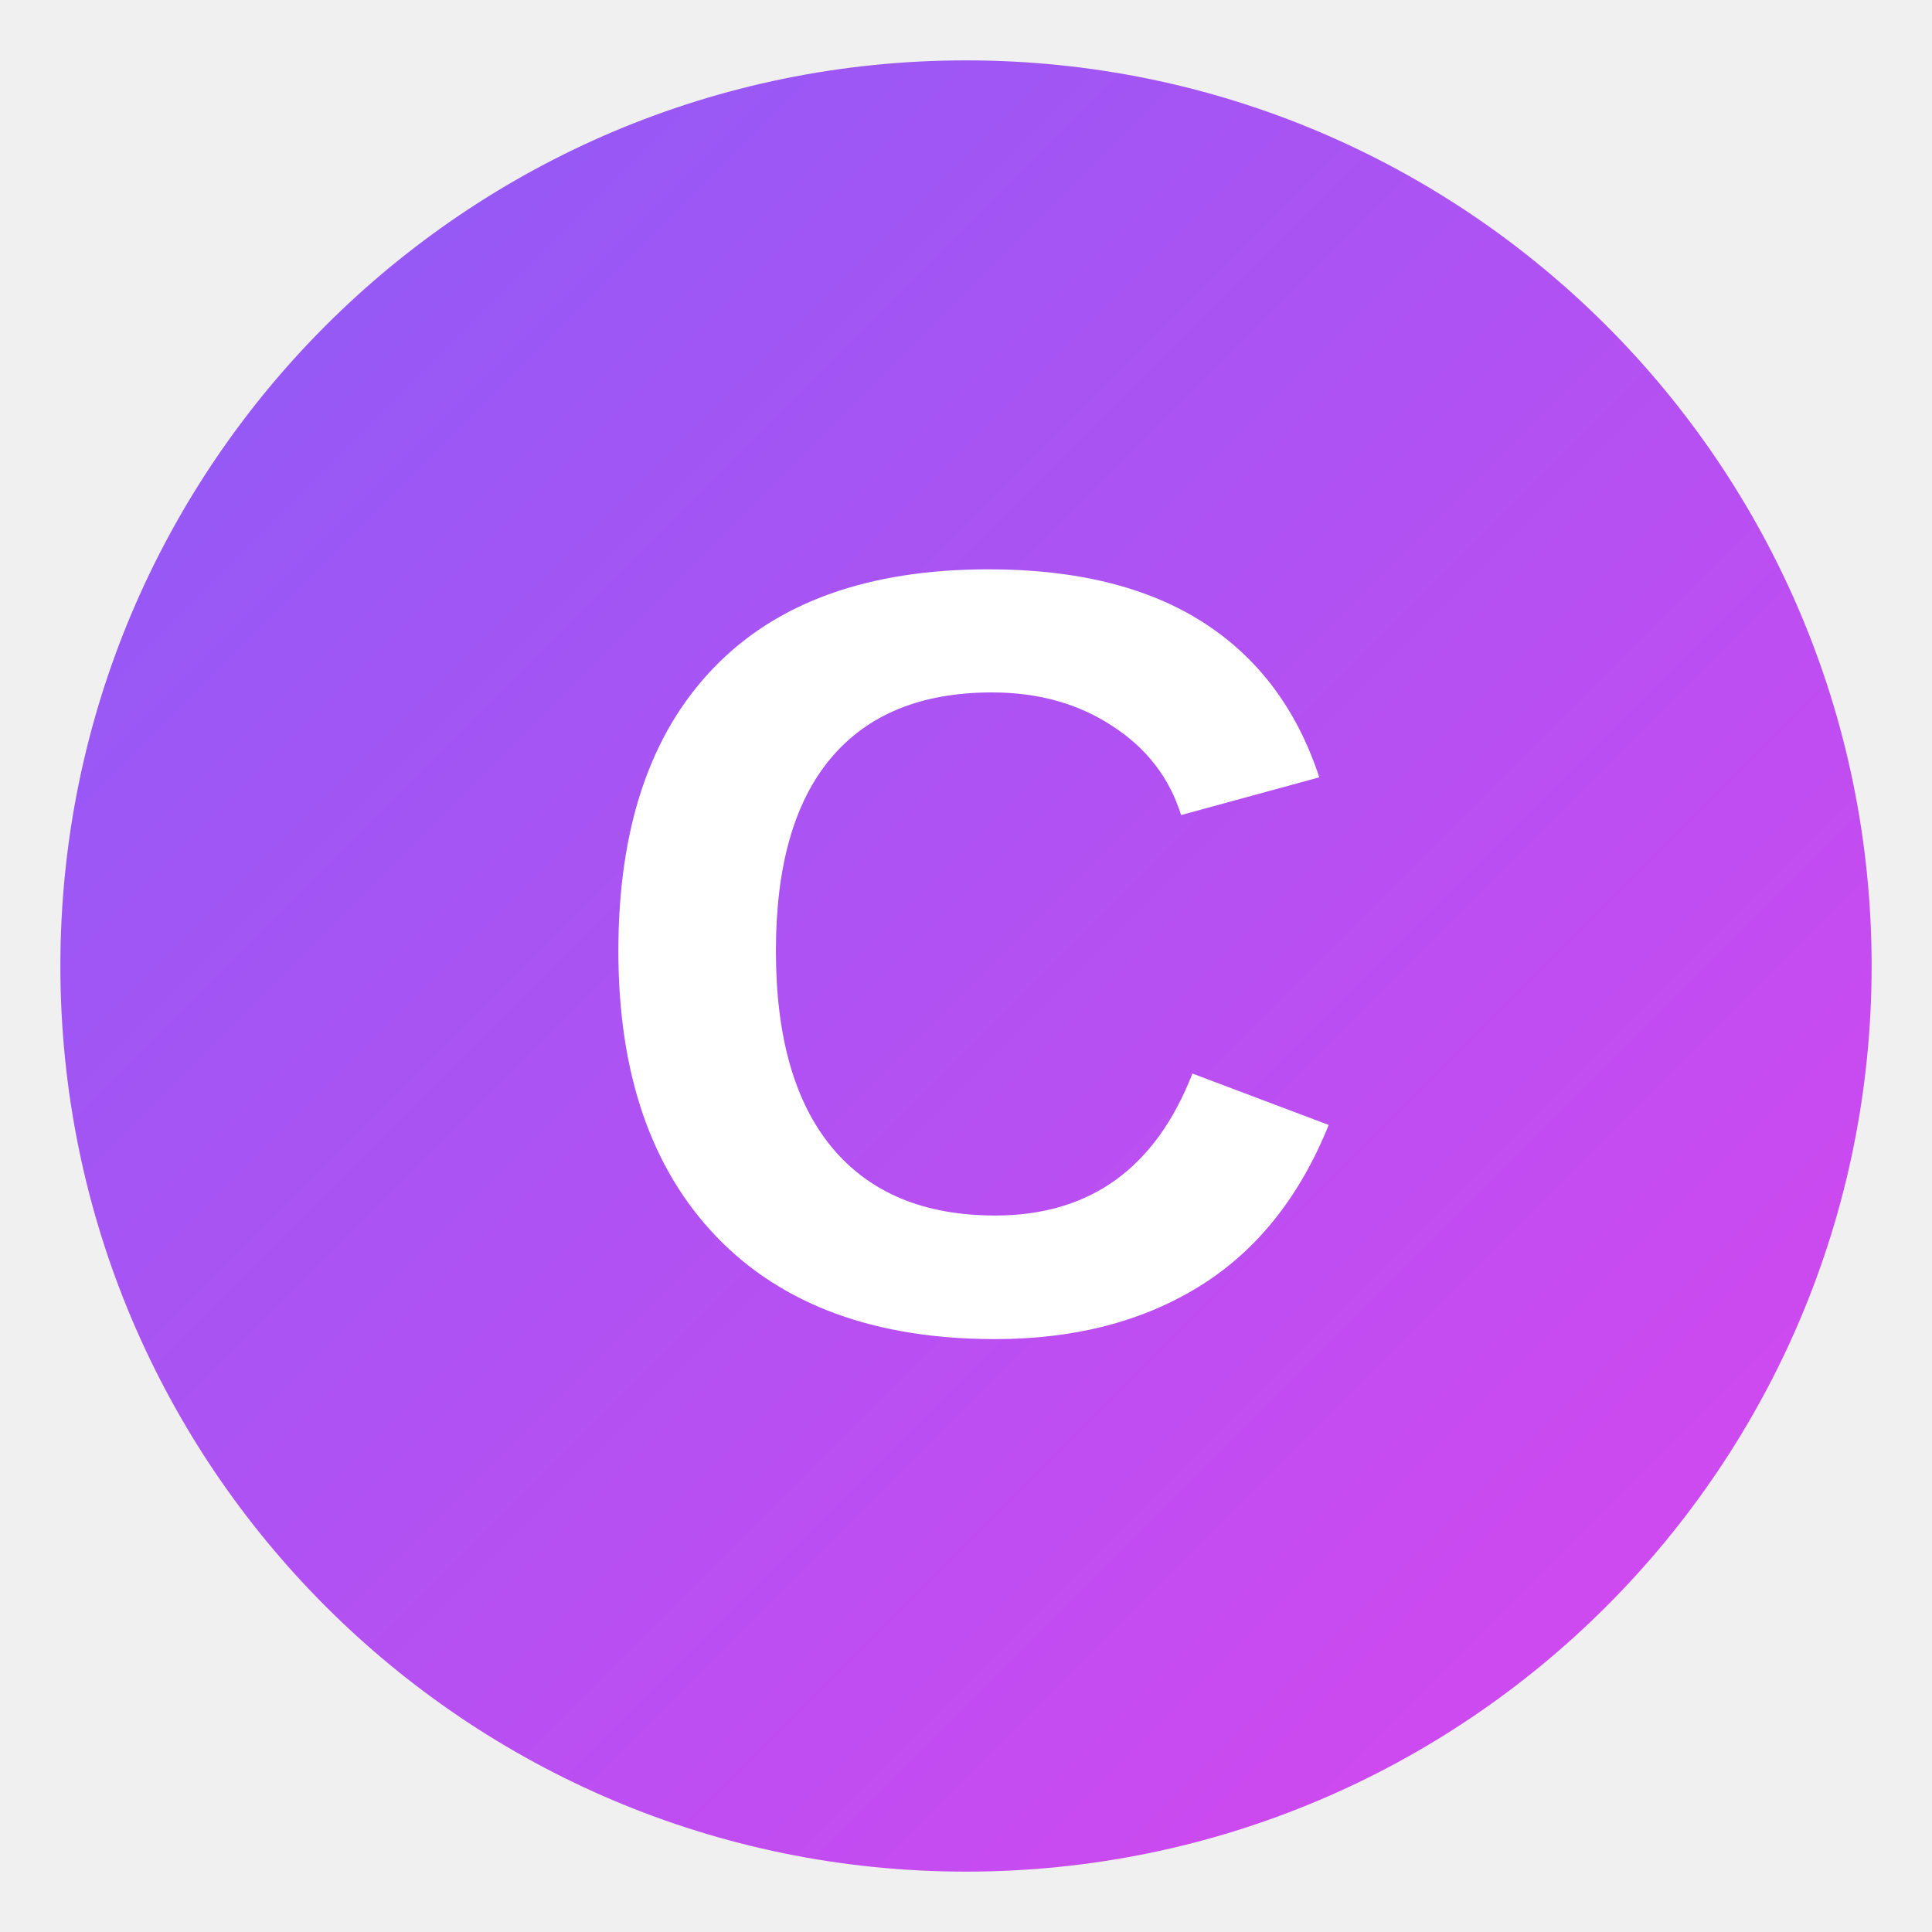
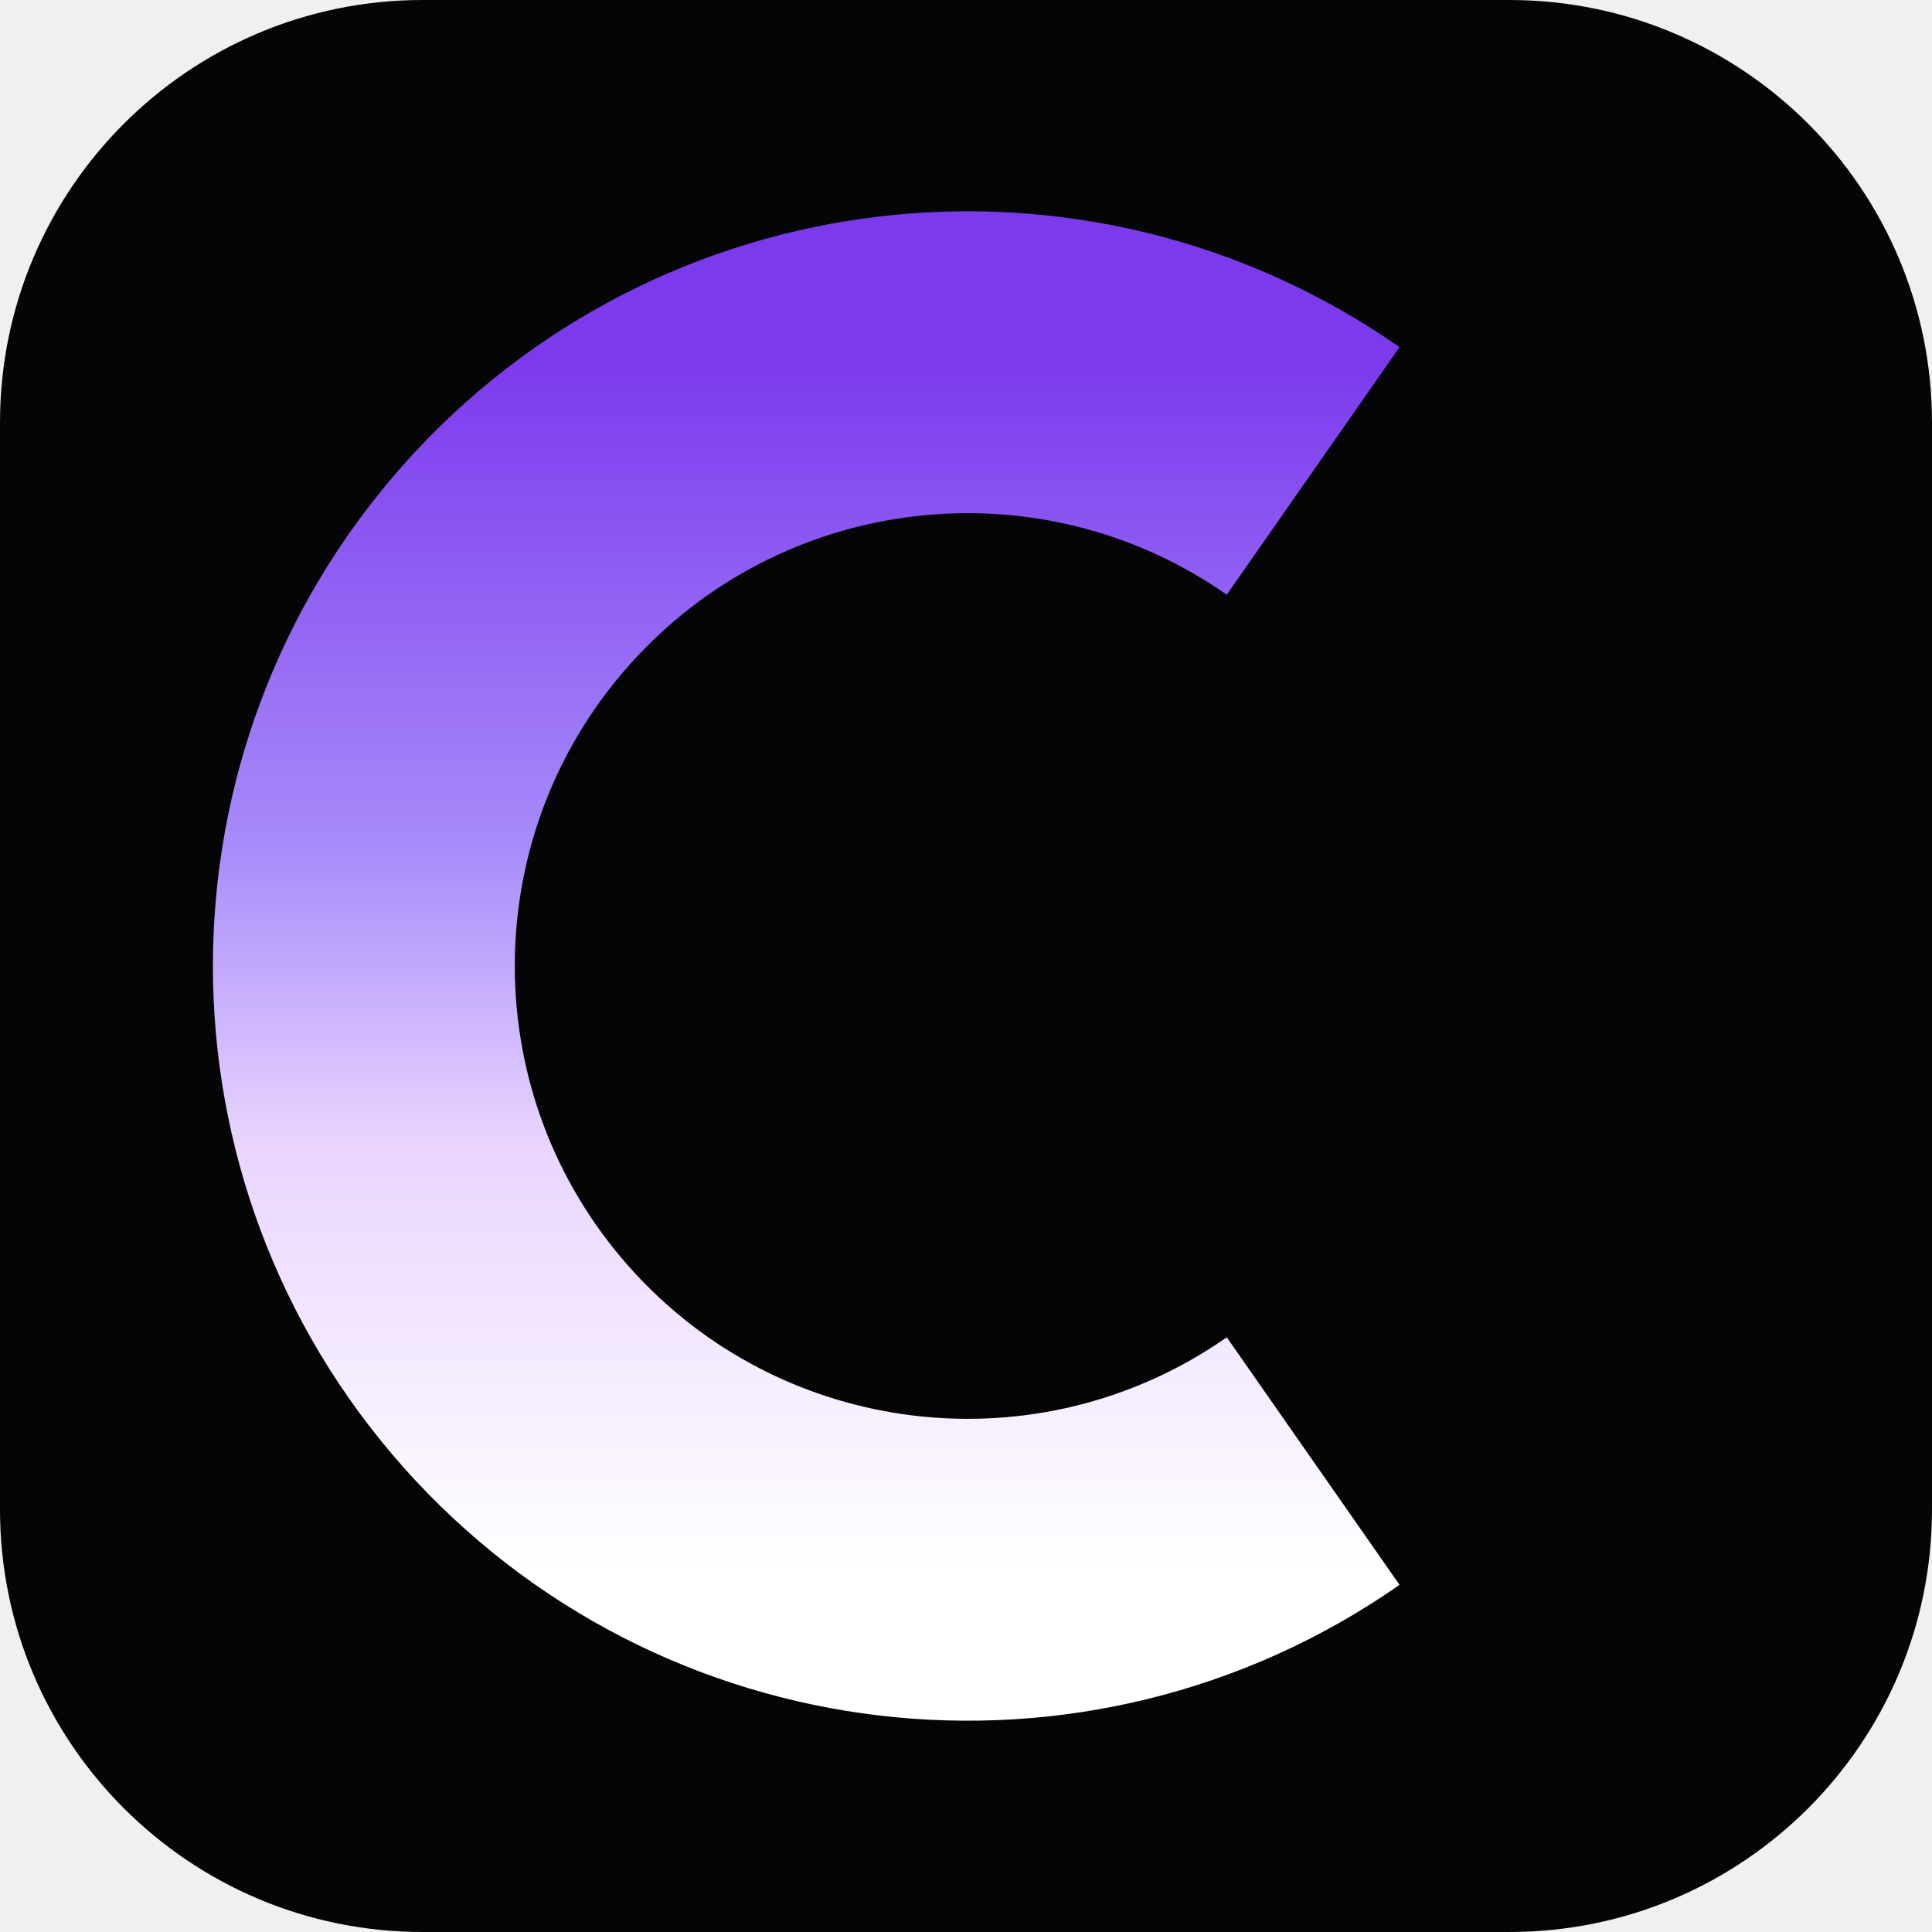
<svg xmlns="http://www.w3.org/2000/svg" viewBox="0 0 64 64">
  <defs>
-     <linearGradient id="g" x1="0" y1="0" x2="1" y2="1">
-       <stop offset="0" stop-color="#8b5cf6" />
-       <stop offset="1" stop-color="#d946ef" />
+     <linearGradient id="g" x1="0" y1="0" x2="0" y2="1">
+       <stop offset="0%" stop-color="#7c3aed" />
+       <stop offset="40%" stop-color="#a78bfa" />
+       <stop offset="65%" stop-color="#e9d5ff" />
+       <stop offset="100%" stop-color="#ffffff" />
    </linearGradient>
  </defs>
-   <circle cx="32" cy="32" r="30" fill="url(#g)" />
-   <text x="32" y="44" font-family="Arial,sans-serif" font-size="36" font-weight="900" fill="#fff" text-anchor="middle">C</text>
+   <rect width="64" height="64" rx="14" fill="#050505" />
+   <path d="M 43.5 15.6 A 20 20 0 1 0 43.5 48.4" fill="none" stroke="url(#g)" stroke-width="10" stroke-linecap="butt" />
</svg>
